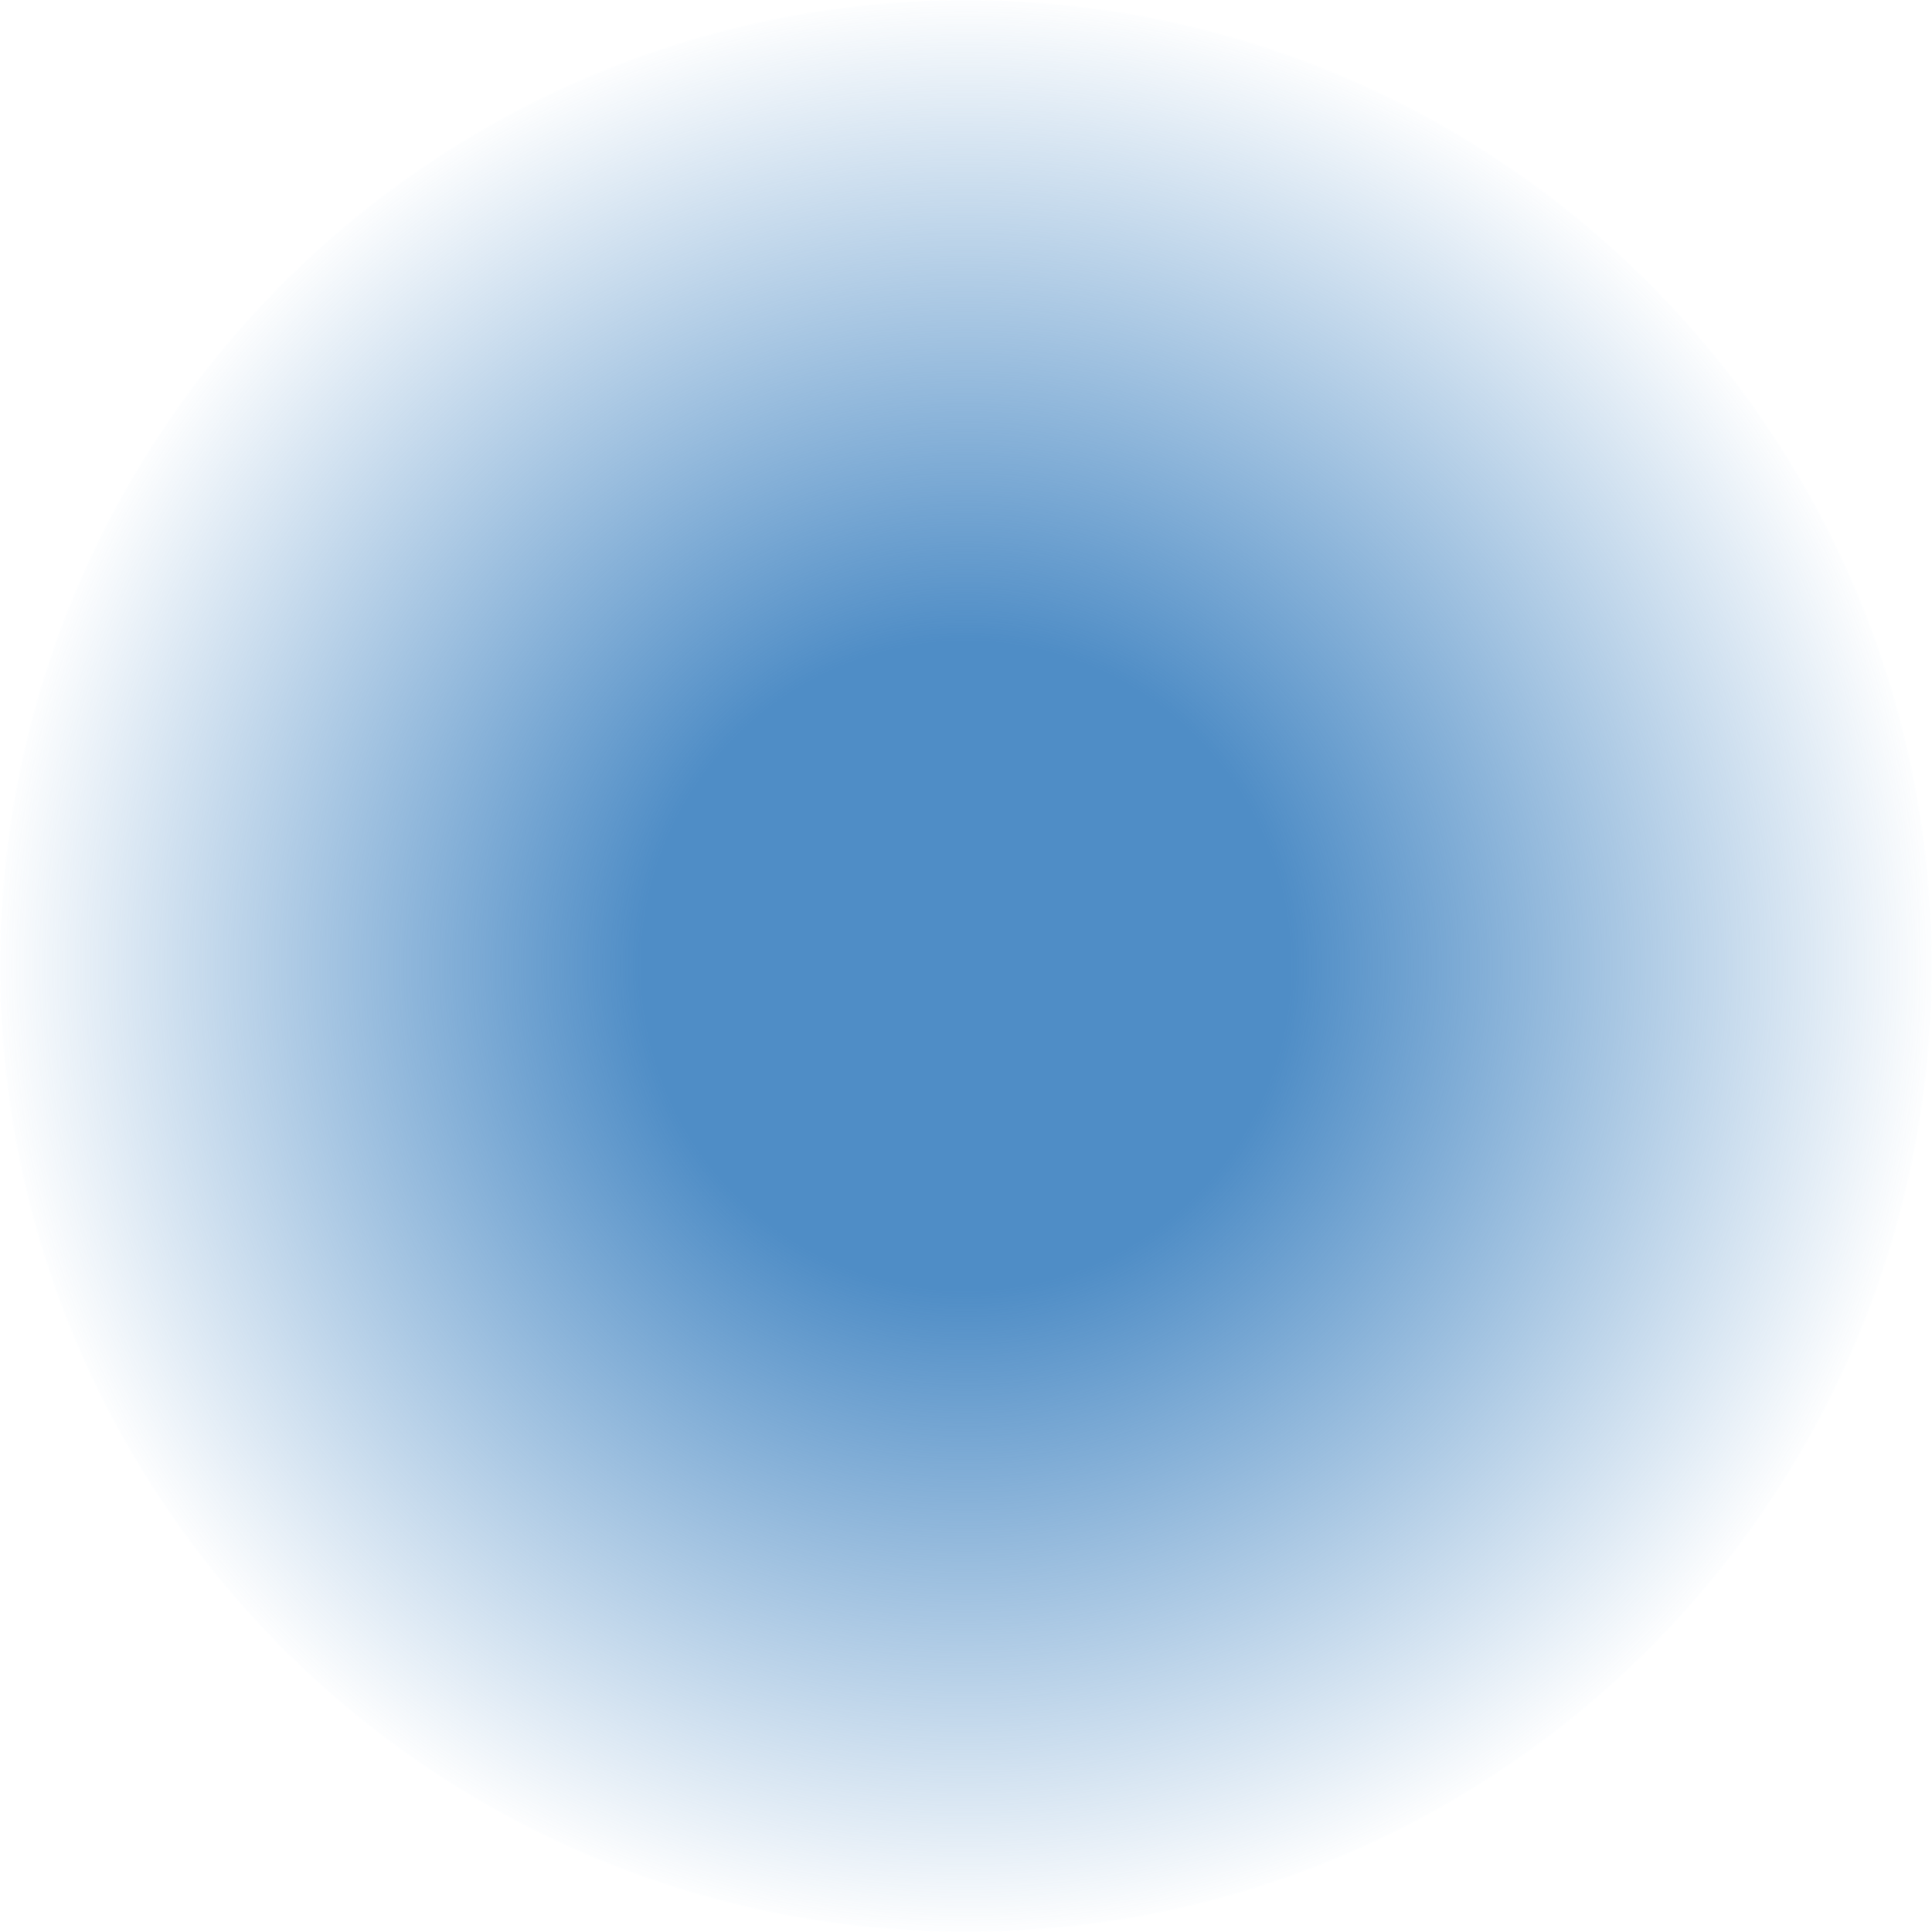
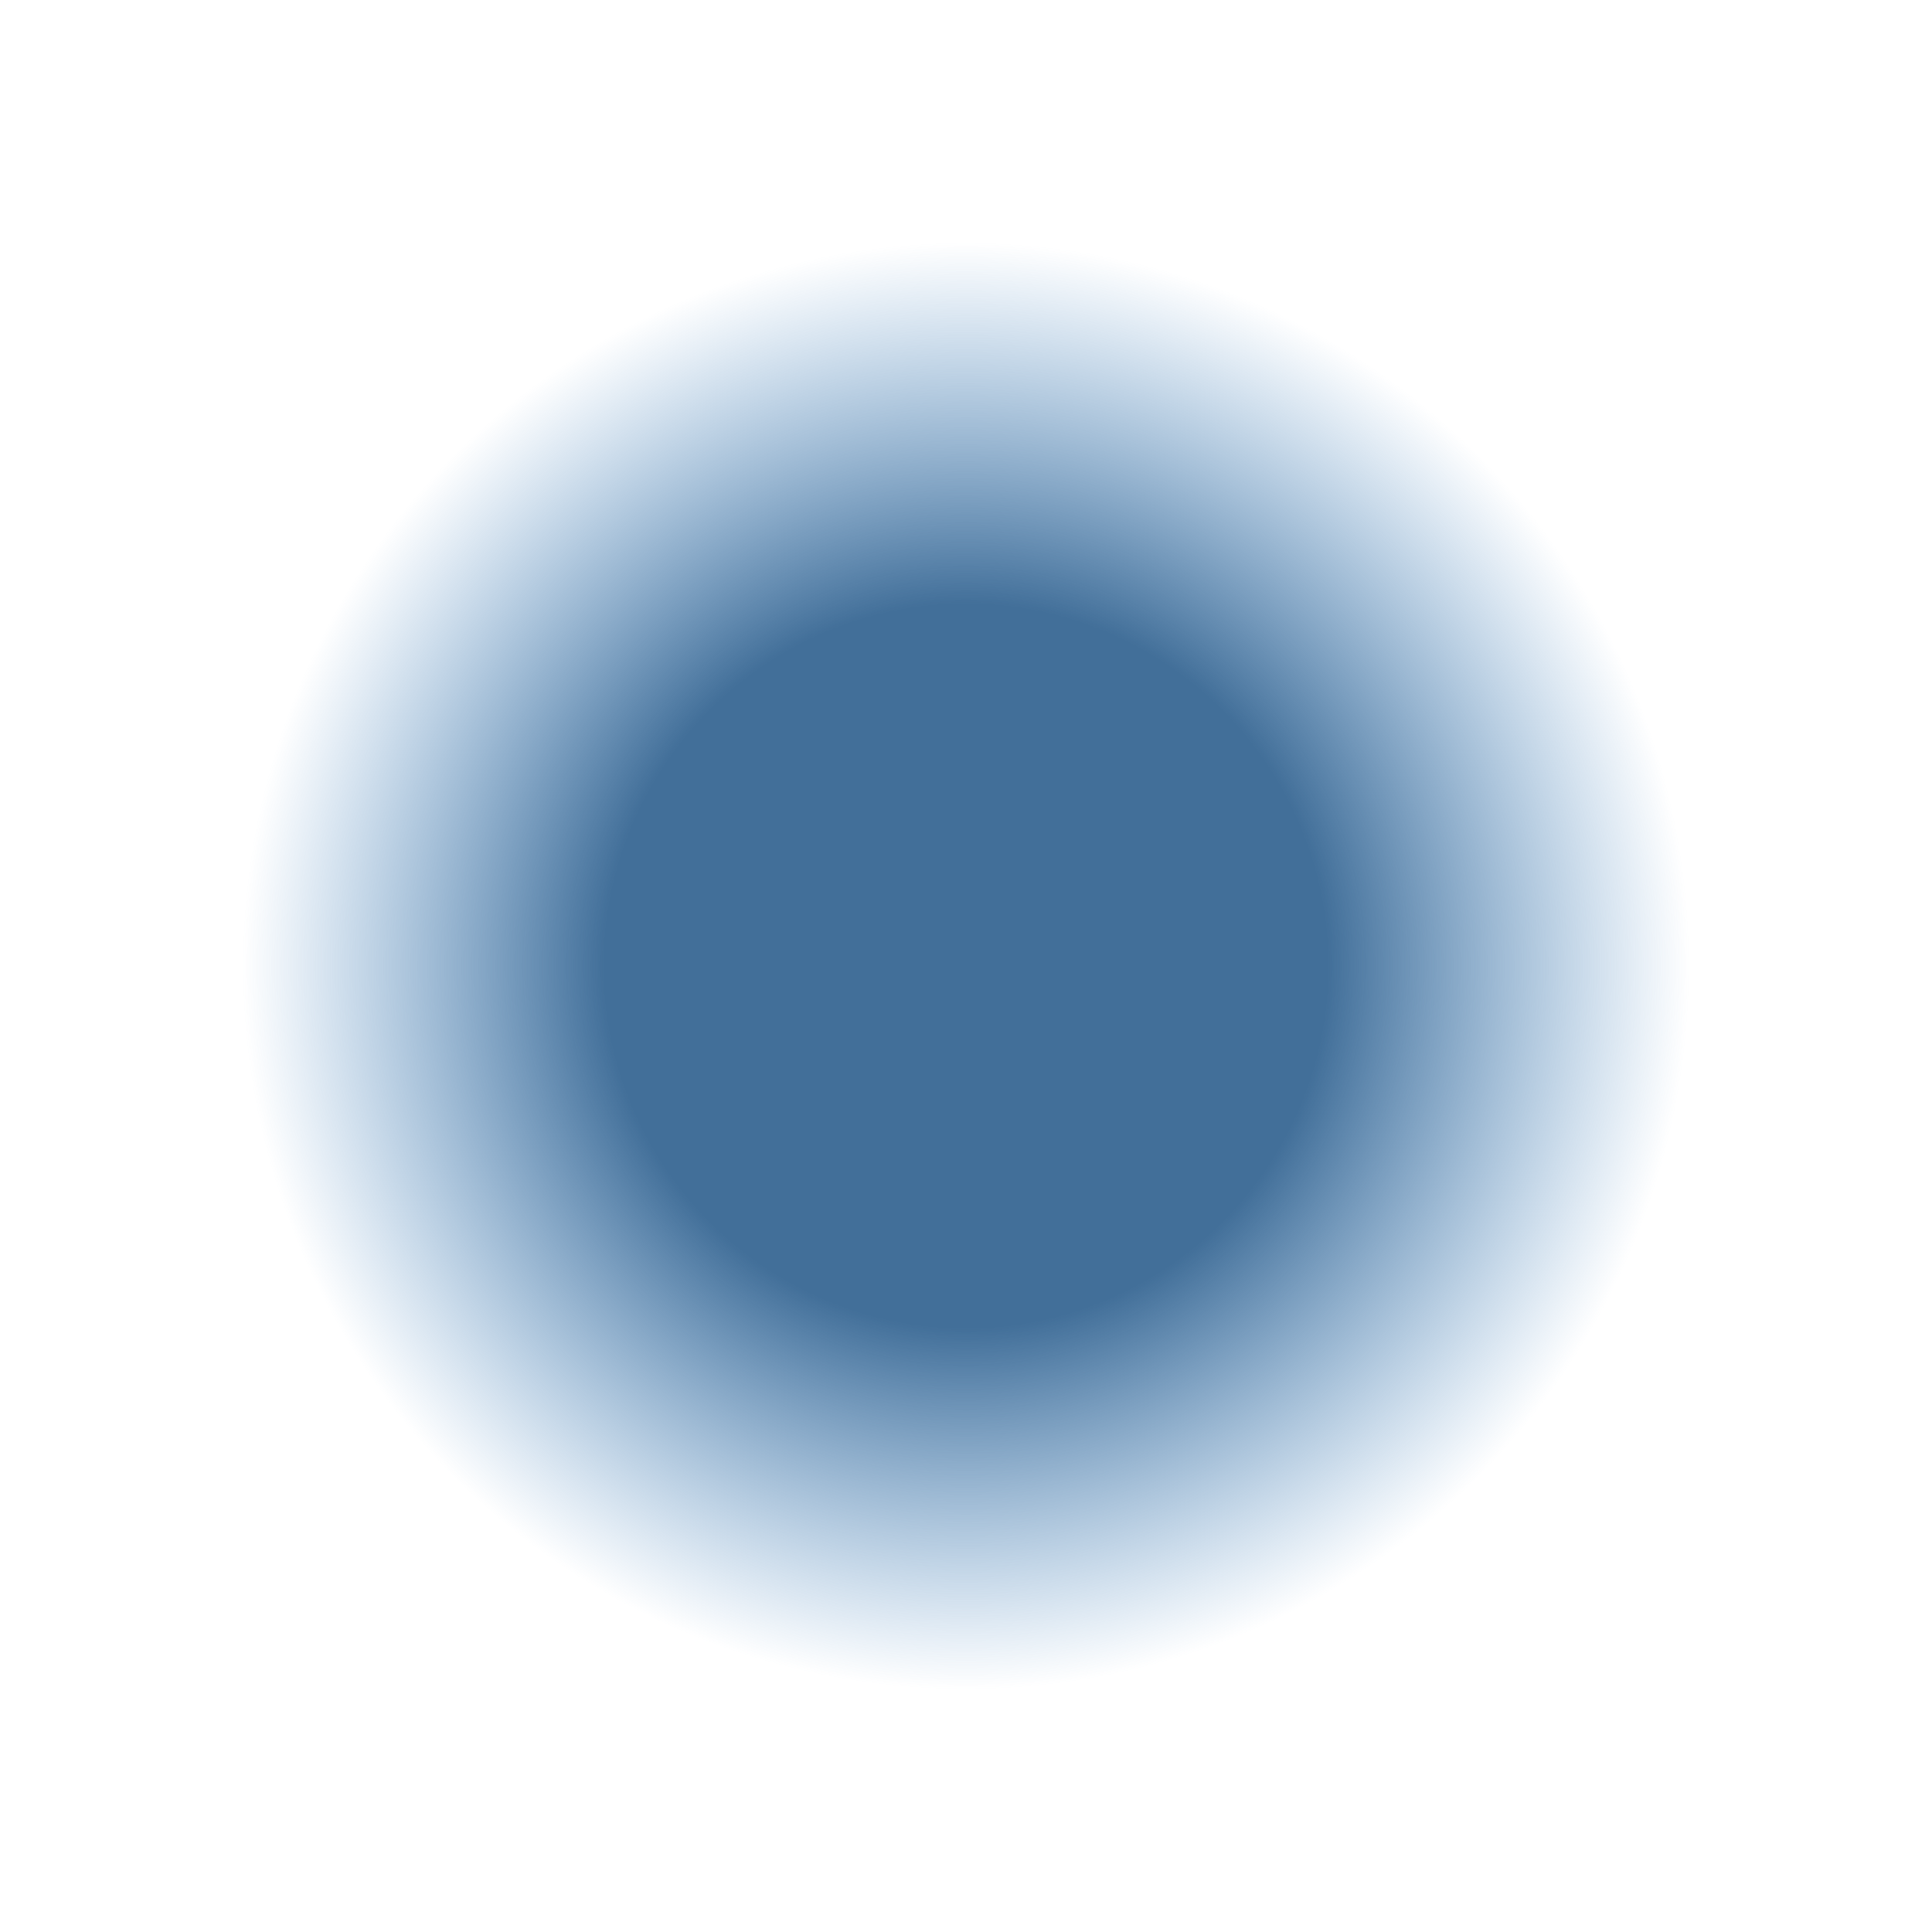
<svg xmlns="http://www.w3.org/2000/svg" width="8" height="8" viewBox="0 0 8 8" fill="none">
-   <circle cx="4" cy="4" r="4" fill="url(#paint0_radial_2_93)" />
+   <circle cx="4" cy="4" r="3" fill="url(#paint0_radial_2_92)" />
  <defs>
-     <radialGradient id="paint0_radial_2_93" cx="0" cy="0" r="1" gradientUnits="userSpaceOnUse" gradientTransform="translate(4 4) rotate(90) scale(4)">
-       <stop offset="0.333" stop-color="#4F8DC6" />
+     <radialGradient id="paint0_radial_2_92" cx="0" cy="0" r="1" gradientUnits="userSpaceOnUse" gradientTransform="translate(4 4) rotate(90) scale(3)">
+       <stop offset="0.5" stop-color="#426F99" />
      <stop offset="1" stop-color="#4F8DC6" stop-opacity="0" />
    </radialGradient>
  </defs>
</svg>
